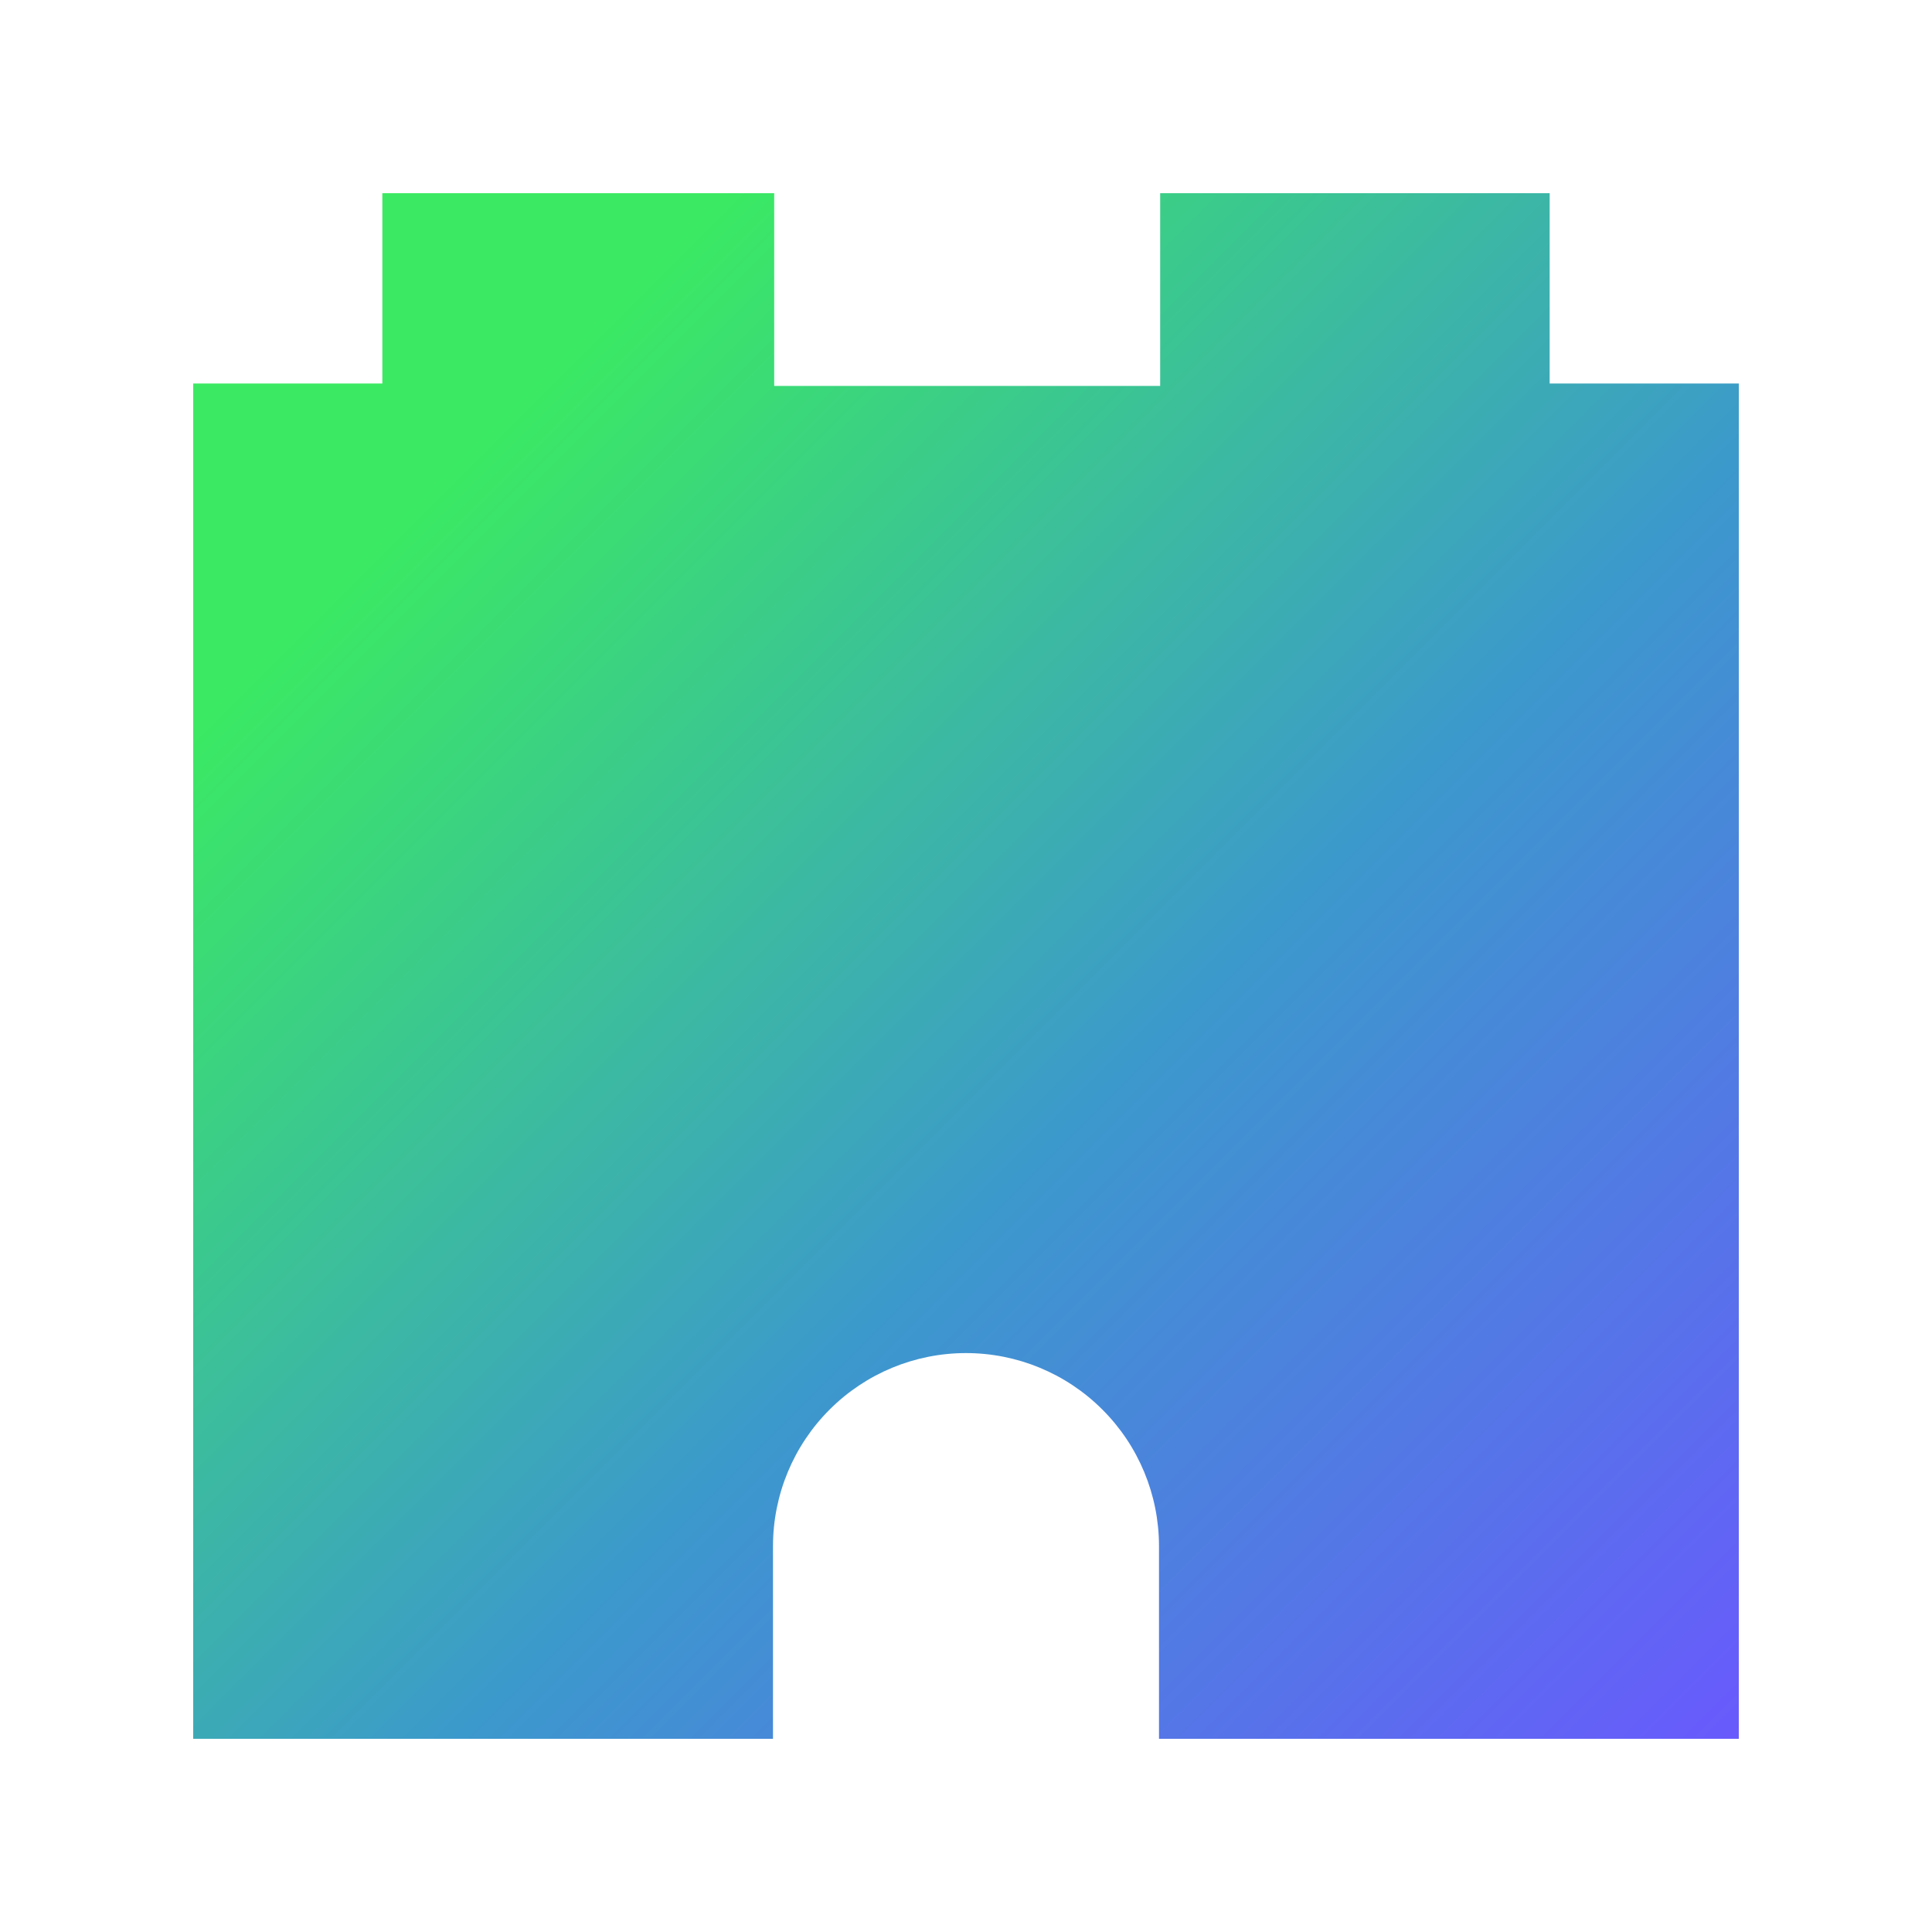
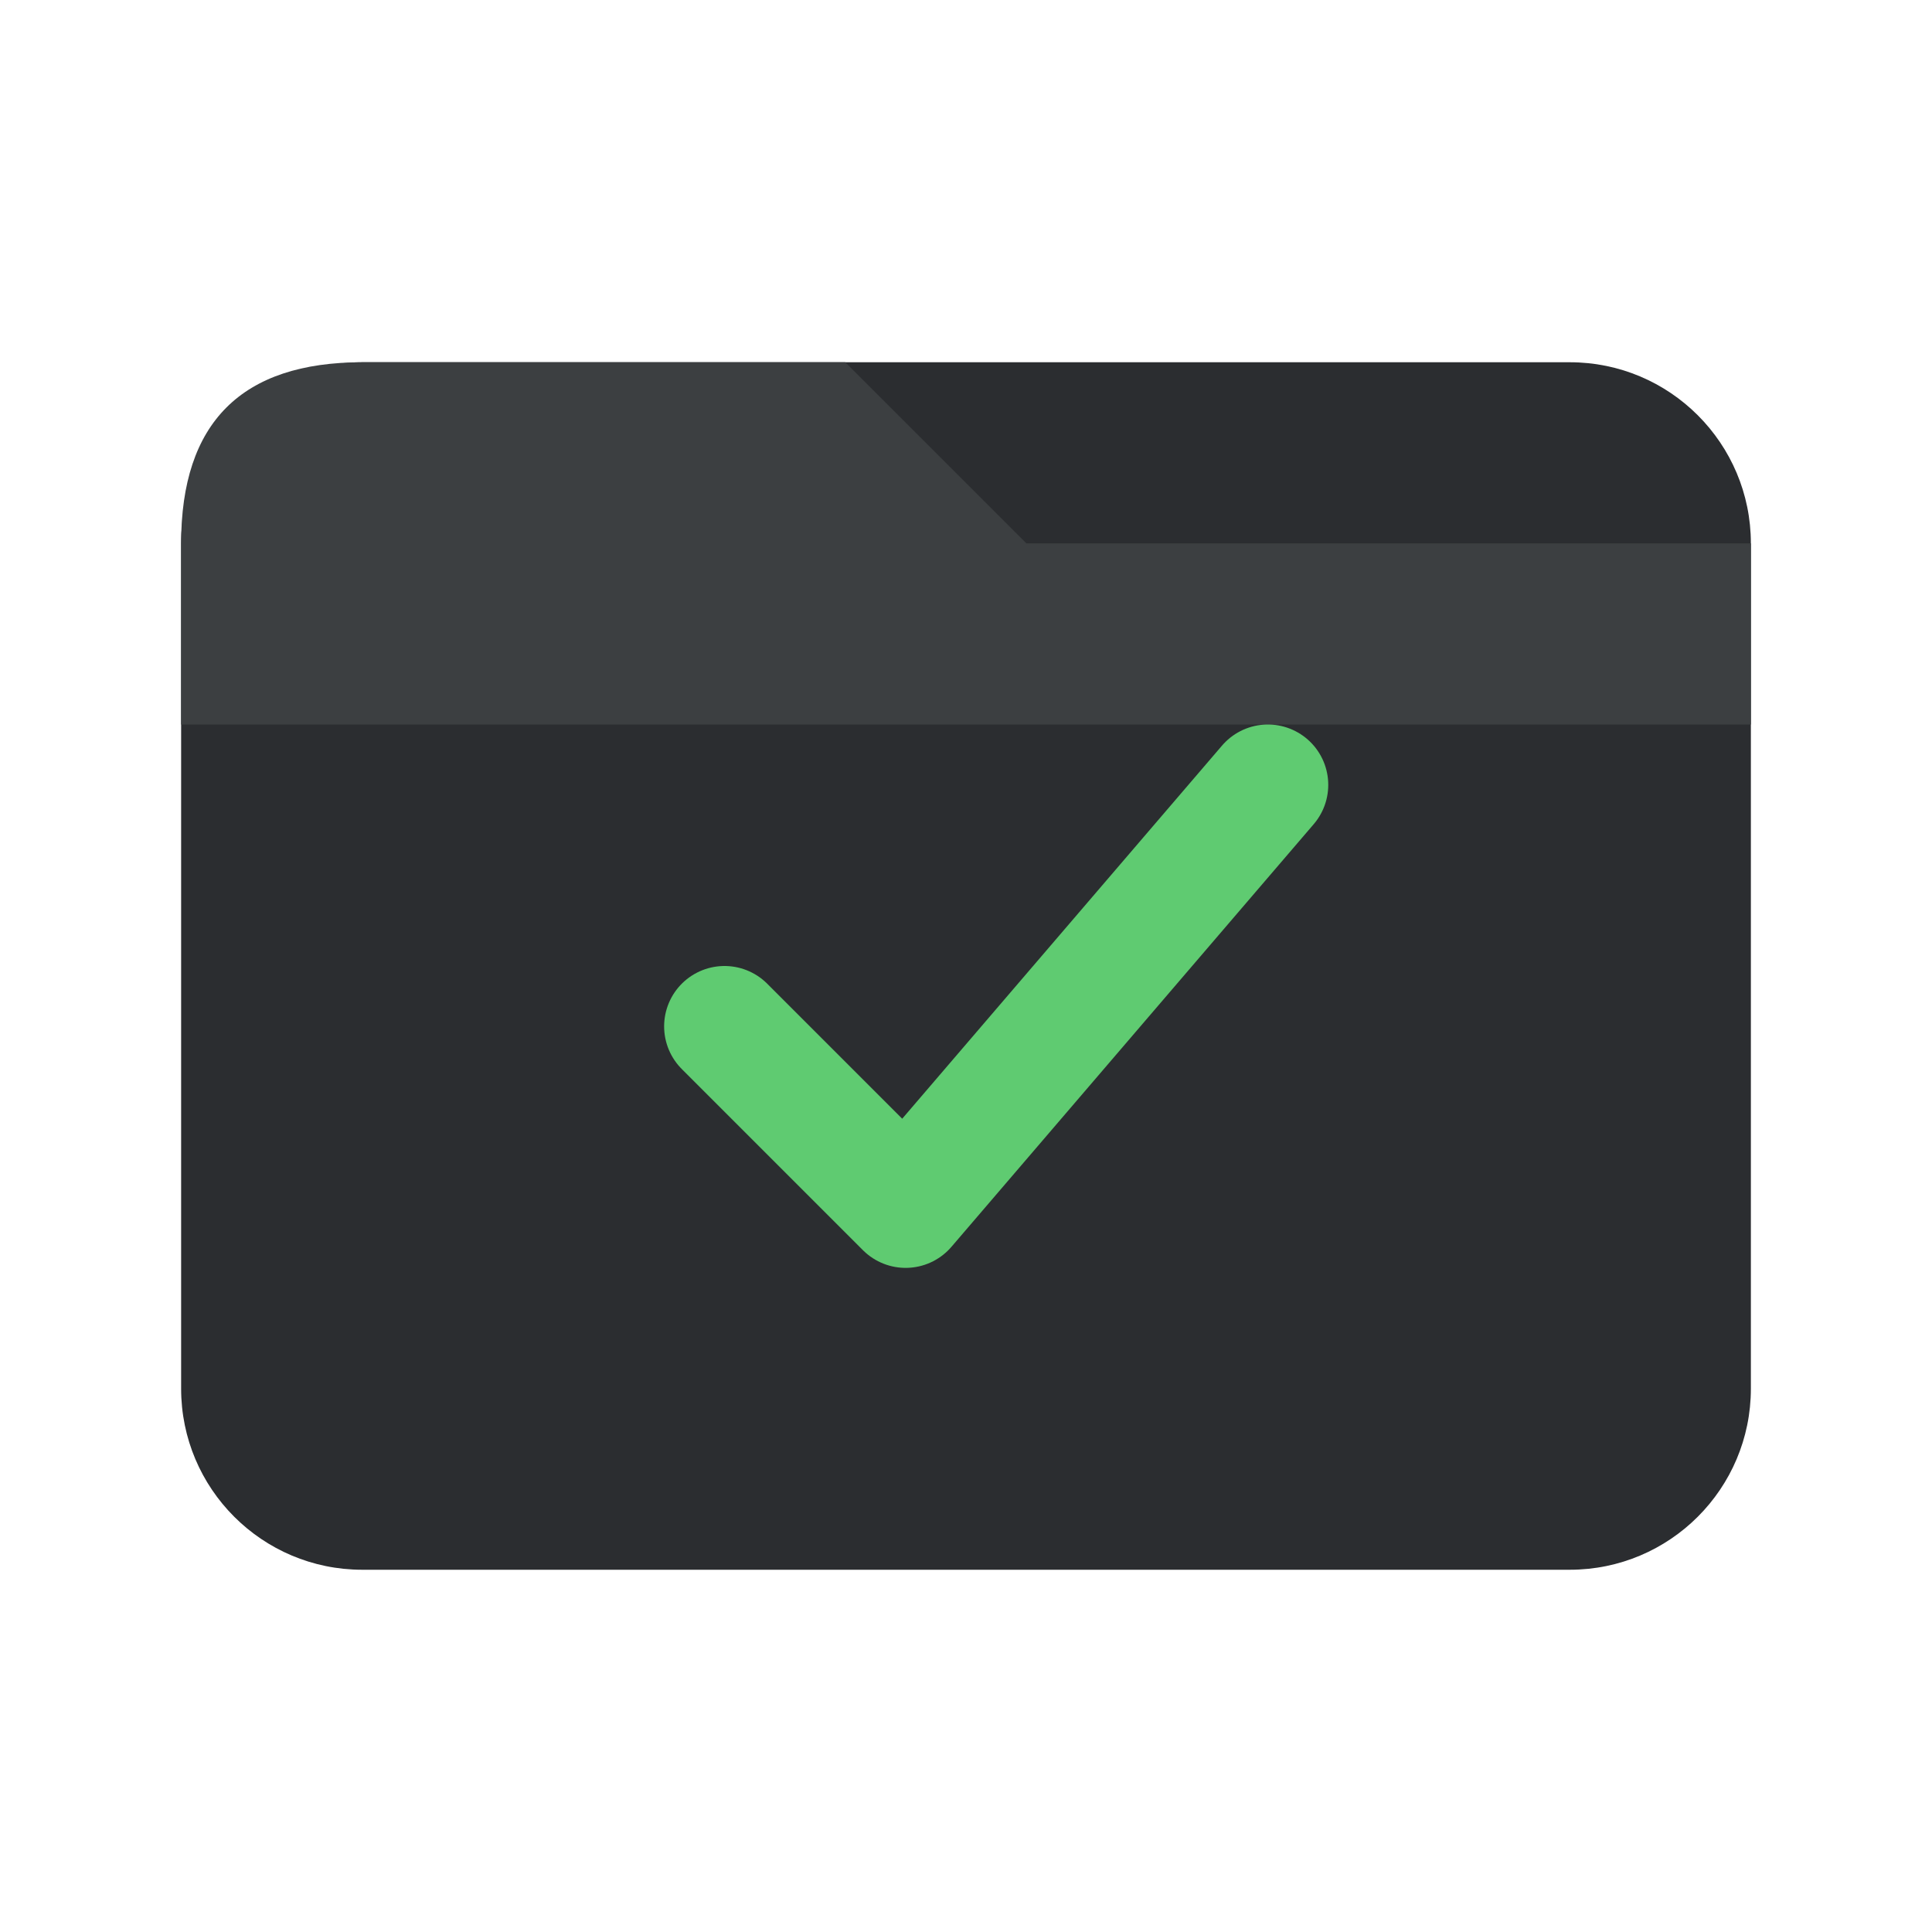
- <svg xmlns="http://www.w3.org/2000/svg" width="40" height="40" viewBox="0 0 40 40" fill="none">
-   <path d="M32.084 7.94V4H24.02V7.99H16.029V4H7.916V7.94H4V36H16.004V32.005C16.006 30.946 16.427 29.931 17.177 29.183C17.926 28.434 18.941 28.014 20 28.014C21.059 28.014 22.074 28.434 22.823 29.183C23.573 29.931 23.994 30.946 23.996 32.005V36H36V7.94H32.084Z" fill="url(#paint0_linear)" />
-   <defs>
-     <linearGradient id="paint0_linear" x1="2.942" y1="4.9" x2="37.777" y2="39.734" gradientUnits="userSpaceOnUse">
-       <stop offset="0.159" stop-color="#3BEA62" />
-       <stop offset="0.54" stop-color="#3C99CC" />
-       <stop offset="0.937" stop-color="#6B57FF" />
-     </linearGradient>
-   </defs>
+ <svg xmlns="http://www.w3.org/2000/svg" width="40" height="40" viewBox="0 0 64 64">
+   <rect x="6" y="12" width="52" height="40" rx="6" fill="#2B2D30" />
+   <path d="M6 18 Q6 12 12 12 H28 L34 18 H58 Q58 18 58 24 V24 H6 Z" fill="#3C3F41" />
+   <path d="M24 34 L30 40 L42 26" fill="none" stroke="#5FCB71" stroke-width="4" stroke-linecap="round" stroke-linejoin="round" />
</svg>
